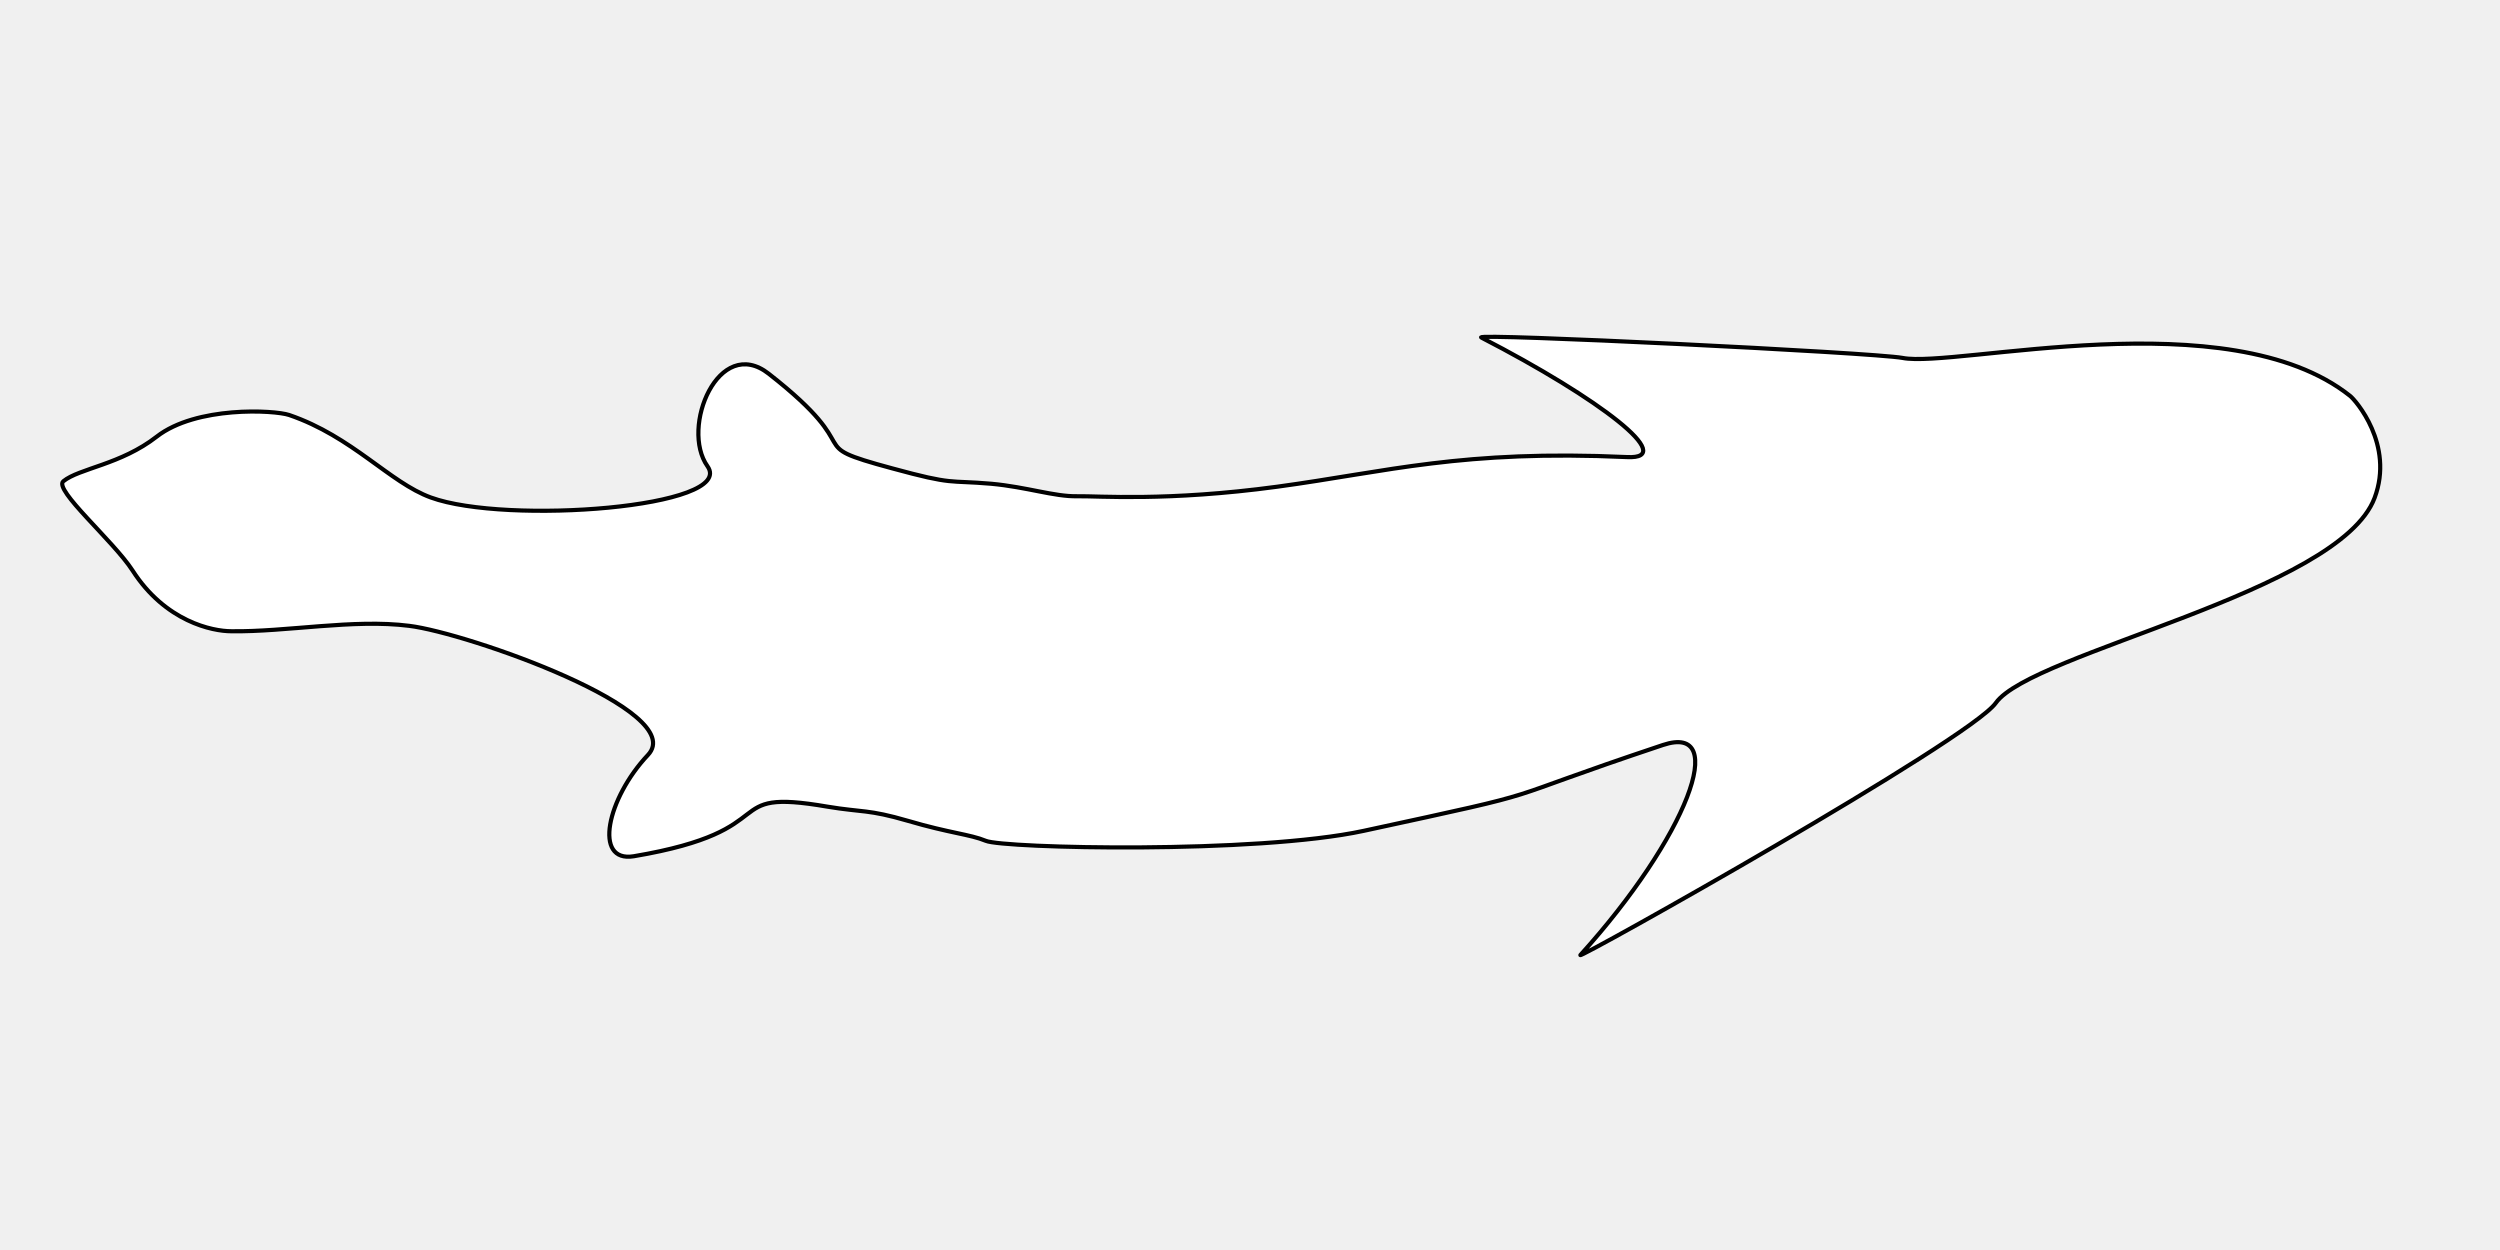
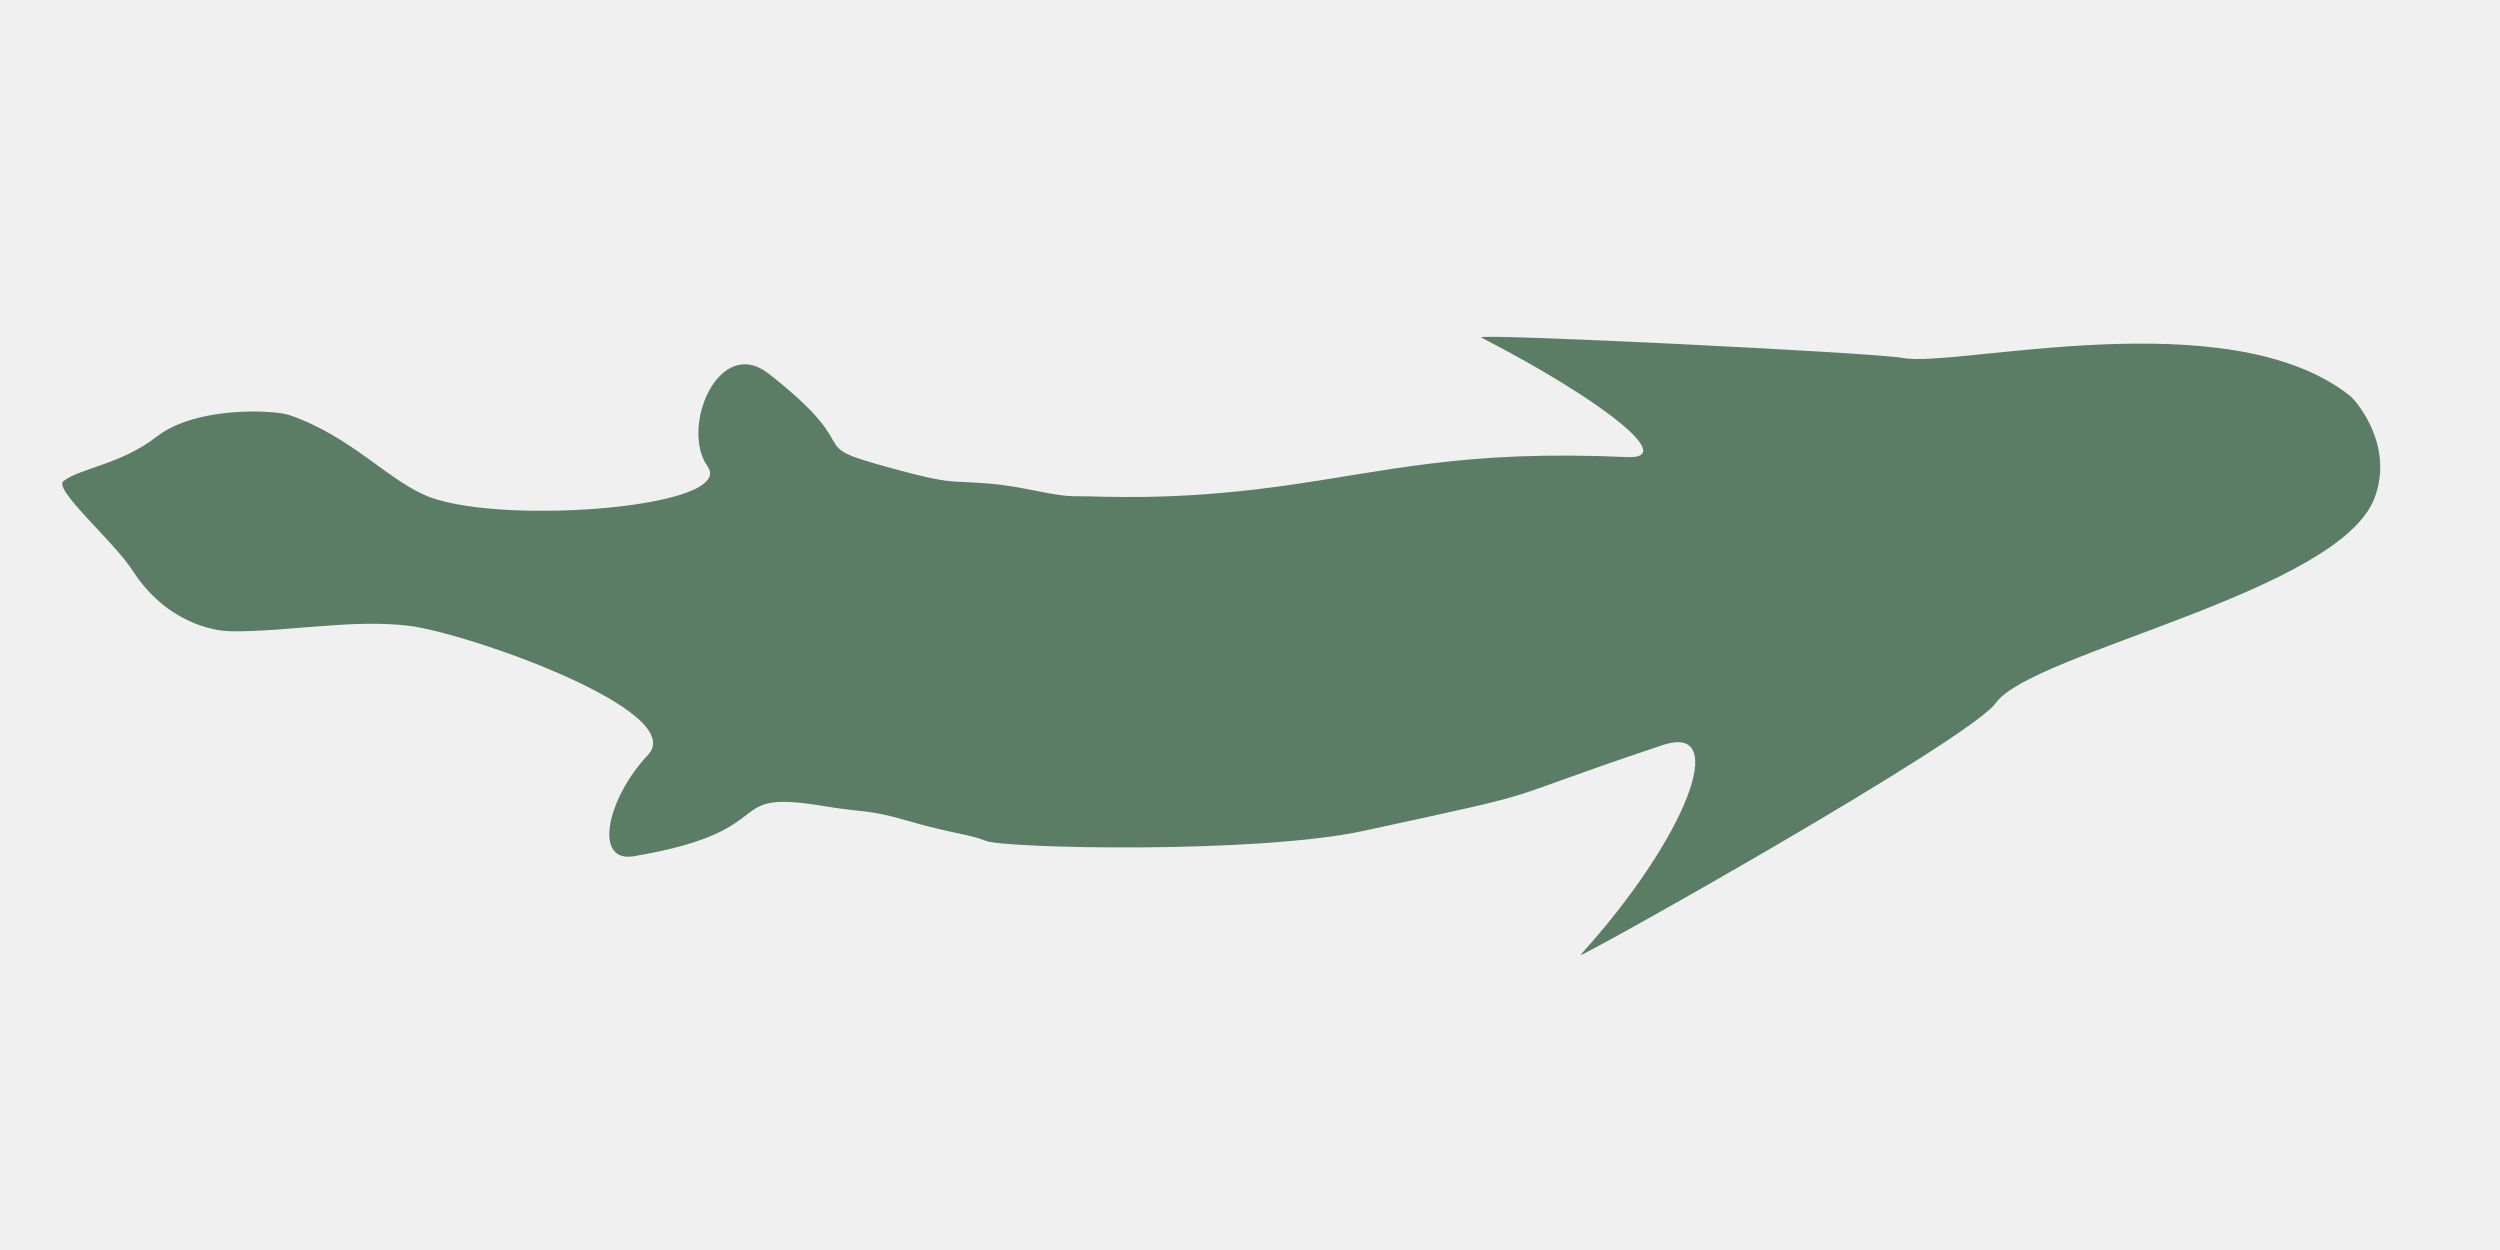
<svg xmlns="http://www.w3.org/2000/svg" xmlns:xlink="http://www.w3.org/1999/xlink" version="1.1" id="Layer_1" x="0px" y="0px" viewBox="0 0 600 300" style="enable-background:new 0 0 600 300;" xml:space="preserve">
-   <path id="fish" fill="#FFFFFF" stroke="#000000" stroke-miterlimit="10" d="M355.5,81c28.5,14.7,47.4,29.3,35,28.7     c-39.6-1.8-57.5,3.5-83.9,7.1c-26.5,3.6-43.1,2.2-48.1,2.3c-5.5,0.1-12-2.2-20.6-3c-10.5-0.9-8.8,0.4-23.8-3.7     c-22.6-6.1-4.8-3.3-29.6-22.7c-12-9.4-21.3,12.9-14.7,22.2c7,9.9-48.3,14.1-66.4,7.5c-9.9-3.6-18.8-14.6-34-19.8     c-3.6-1.2-22.3-2.2-31.8,5.2c-8.6,6.7-18.6,7.6-22.4,10.7c-2.4,2,12,14.3,16.6,21.4c7.9,12.3,19.2,14.6,23.7,14.6     c13.2,0.2,29.3-3,42.7-1.3c13.9,1.7,67.3,20.4,57.3,31c-9.8,10.4-13.2,25.9-3.4,24.3c37.3-6.3,19.7-16.5,46.5-11.9     c8.4,1.4,9.7,0.6,19.3,3.4c10.2,3,14.8,3.2,18.7,4.8c4.2,1.8,64.8,3.2,90.7-2.4c48.5-10.5,28.1-6,71.8-20.6     c16.2-5.4,5.8,22.1-19.8,50.4c-1.3,1.5,93.4-51.6,99.7-60.5c8.6-12.1,82.4-26.6,90.9-49.2c4.8-12.8-4.6-23.5-5.9-24.5     c-29.2-23.2-94.8-6.6-107.4-9.1C449.5,84.6,353.4,79.9,355.5,81" />
+   <path id="fish" fill="#5B7C65" stroke="none" stroke-miterlimit="10" d="M355.5,81c28.5,14.7,47.4,29.3,35,28.7     c-39.6-1.8-57.5,3.5-83.9,7.1c-26.5,3.6-43.1,2.2-48.1,2.3c-5.5,0.1-12-2.2-20.6-3c-10.5-0.9-8.8,0.4-23.8-3.7     c-22.6-6.1-4.8-3.3-29.6-22.7c-12-9.4-21.3,12.9-14.7,22.2c7,9.9-48.3,14.1-66.4,7.5c-9.9-3.6-18.8-14.6-34-19.8     c-3.6-1.2-22.3-2.2-31.8,5.2c-8.6,6.7-18.6,7.6-22.4,10.7c-2.4,2,12,14.3,16.6,21.4c7.9,12.3,19.2,14.6,23.7,14.6     c13.2,0.2,29.3-3,42.7-1.3c13.9,1.7,67.3,20.4,57.3,31c-9.8,10.4-13.2,25.9-3.4,24.3c37.3-6.3,19.7-16.5,46.5-11.9     c8.4,1.4,9.7,0.6,19.3,3.4c10.2,3,14.8,3.2,18.7,4.8c4.2,1.8,64.8,3.2,90.7-2.4c48.5-10.5,28.1-6,71.8-20.6     c16.2-5.4,5.8,22.1-19.8,50.4c-1.3,1.5,93.4-51.6,99.7-60.5c8.6-12.1,82.4-26.6,90.9-49.2c4.8-12.8-4.6-23.5-5.9-24.5     c-29.2-23.2-94.8-6.6-107.4-9.1C449.5,84.6,353.4,79.9,355.5,81" />
  <animate xlink:href="#fish" attributeName="d" attributeType="XML" dur="2000ms" repeatCount="indefinite" values="M355.5,81c28.5,14.7,47.4,29.3,35,28.7     c-39.6-1.8-57.5,3.5-83.9,7.1c-26.5,3.6-43.1,2.2-48.1,2.3c-5.5,0.1-12-2.2-20.6-3c-10.5-0.9-8.8,0.4-23.8-3.7     c-22.6-6.1-4.8-3.3-29.6-22.7c-12-9.4-21.3,12.9-14.7,22.2c7,9.9-48.3,14.1-66.4,7.5c-9.9-3.6-18.8-14.6-34-19.8     c-3.6-1.2-22.3-2.2-31.8,5.2c-8.6,6.7-18.6,7.6-22.4,10.7c-2.4,2,12,14.3,16.6,21.4c7.9,12.3,19.2,14.6,23.7,14.6     c13.2,0.2,29.3-3,42.7-1.3c13.9,1.7,67.3,20.4,57.3,31c-9.8,10.4-13.2,25.9-3.4,24.3c37.3-6.3,19.7-16.5,46.5-11.9     c8.4,1.4,9.7,0.6,19.3,3.4c10.2,3,14.8,3.2,18.7,4.8c4.2,1.8,64.8,3.2,90.7-2.4c48.5-10.5,28.1-6,71.8-20.6     c16.2-5.4,5.8,22.1-19.8,50.4c-1.3,1.5,93.4-51.6,99.7-60.5c8.6-12.1,82.4-26.6,90.9-49.2c4.8-12.8-4.6-23.5-5.9-24.5     c-29.2-23.2-94.8-6.6-107.4-9.1C449.5,84.6,353.4,79.9,355.5,81;      M384.7,51.8c20.8,24.4,32.7,45.1,21.4,39.8     c-35.9-16.7-54.5-18.6-80.3-25.3C300,59.6,243.5,66.9,239,69c-5,2.3-11.9,2.9-20,5.8c-9.9,3.5-7.9,3.9-23.2,6.4     c-23.1,3.8-5.7-1-36.3-8.6c-14.8-3.7-14.1,20.5-4.3,26.3c10.4,6.1-38.2,32.7-57.5,34.1c-10.5,0.8-23.2-5.6-39.1-4.1     c-3.8,0.4-21.2,7.1-26.9,17.8c-5.1,9.6-13.9,14.6-16.1,18.9c-1.4,2.8,16.8,8.1,23.9,12.7c12.3,8,23.5,5.4,27.6,3.6     c12.1-5.2,25.5-14.7,38.4-18.8c13.3-4.1,69.8-9,65,4.7c-4.7,13.5-1.4,29.1,6.9,23.5c31.4-21,11.2-23.1,37.6-29.9     c8.3-2.1,9.1-3.4,19-4.8c10.6-1.4,14.9-3.2,19-3.3c4.6-0.1,34.4-7.3,60.6-2.6c48.9,8.7,28.2,5.1,74.3,8.2c17,1.1-3.1,22.7-37.5,39.1     c-1.8,0.8,106.1-12.3,115.3-18.1c12.5-7.9,86.3,6.7,102.7-11c9.3-10,4.7-23.5,3.9-24.9c-18.2-32.6-85.2-42.1-95.9-49.2     C470.3,90.8,383.2,50,384.7,51.8;      M355.5,81c28.5,14.7,47.4,29.3,35,28.7     c-39.6-1.8-57.5,3.5-83.9,7.1c-26.5,3.6-43.1,2.2-48.1,2.3c-5.5,0.1-12-2.2-20.6-3c-10.5-0.9-8.8,0.4-23.8-3.7     c-22.6-6.1-4.8-3.3-29.6-22.7c-12-9.4-21.3,12.9-14.7,22.2c7,9.9-48.3,14.1-66.4,7.5c-9.9-3.6-18.8-14.6-34-19.8     c-3.6-1.2-22.3-2.2-31.8,5.2c-8.6,6.7-18.6,7.6-22.4,10.7c-2.4,2,12,14.3,16.6,21.4c7.9,12.3,19.2,14.6,23.7,14.6     c13.2,0.2,29.3-3,42.7-1.3c13.9,1.7,67.3,20.4,57.3,31c-9.8,10.4-13.2,25.9-3.4,24.3c37.3-6.3,19.7-16.5,46.5-11.9     c8.4,1.4,9.7,0.6,19.3,3.4c10.2,3,14.8,3.2,18.7,4.8c4.2,1.8,64.8,3.2,90.7-2.4c48.5-10.5,28.1-6,71.8-20.6     c16.2-5.4,5.8,22.1-19.8,50.4c-1.3,1.5,93.4-51.6,99.7-60.5c8.6-12.1,82.4-26.6,90.9-49.2c4.8-12.8-4.6-23.5-5.9-24.5     c-29.2-23.2-94.8-6.6-107.4-9.1C449.5,84.6,353.4,79.9,355.5,81" />
</svg>
